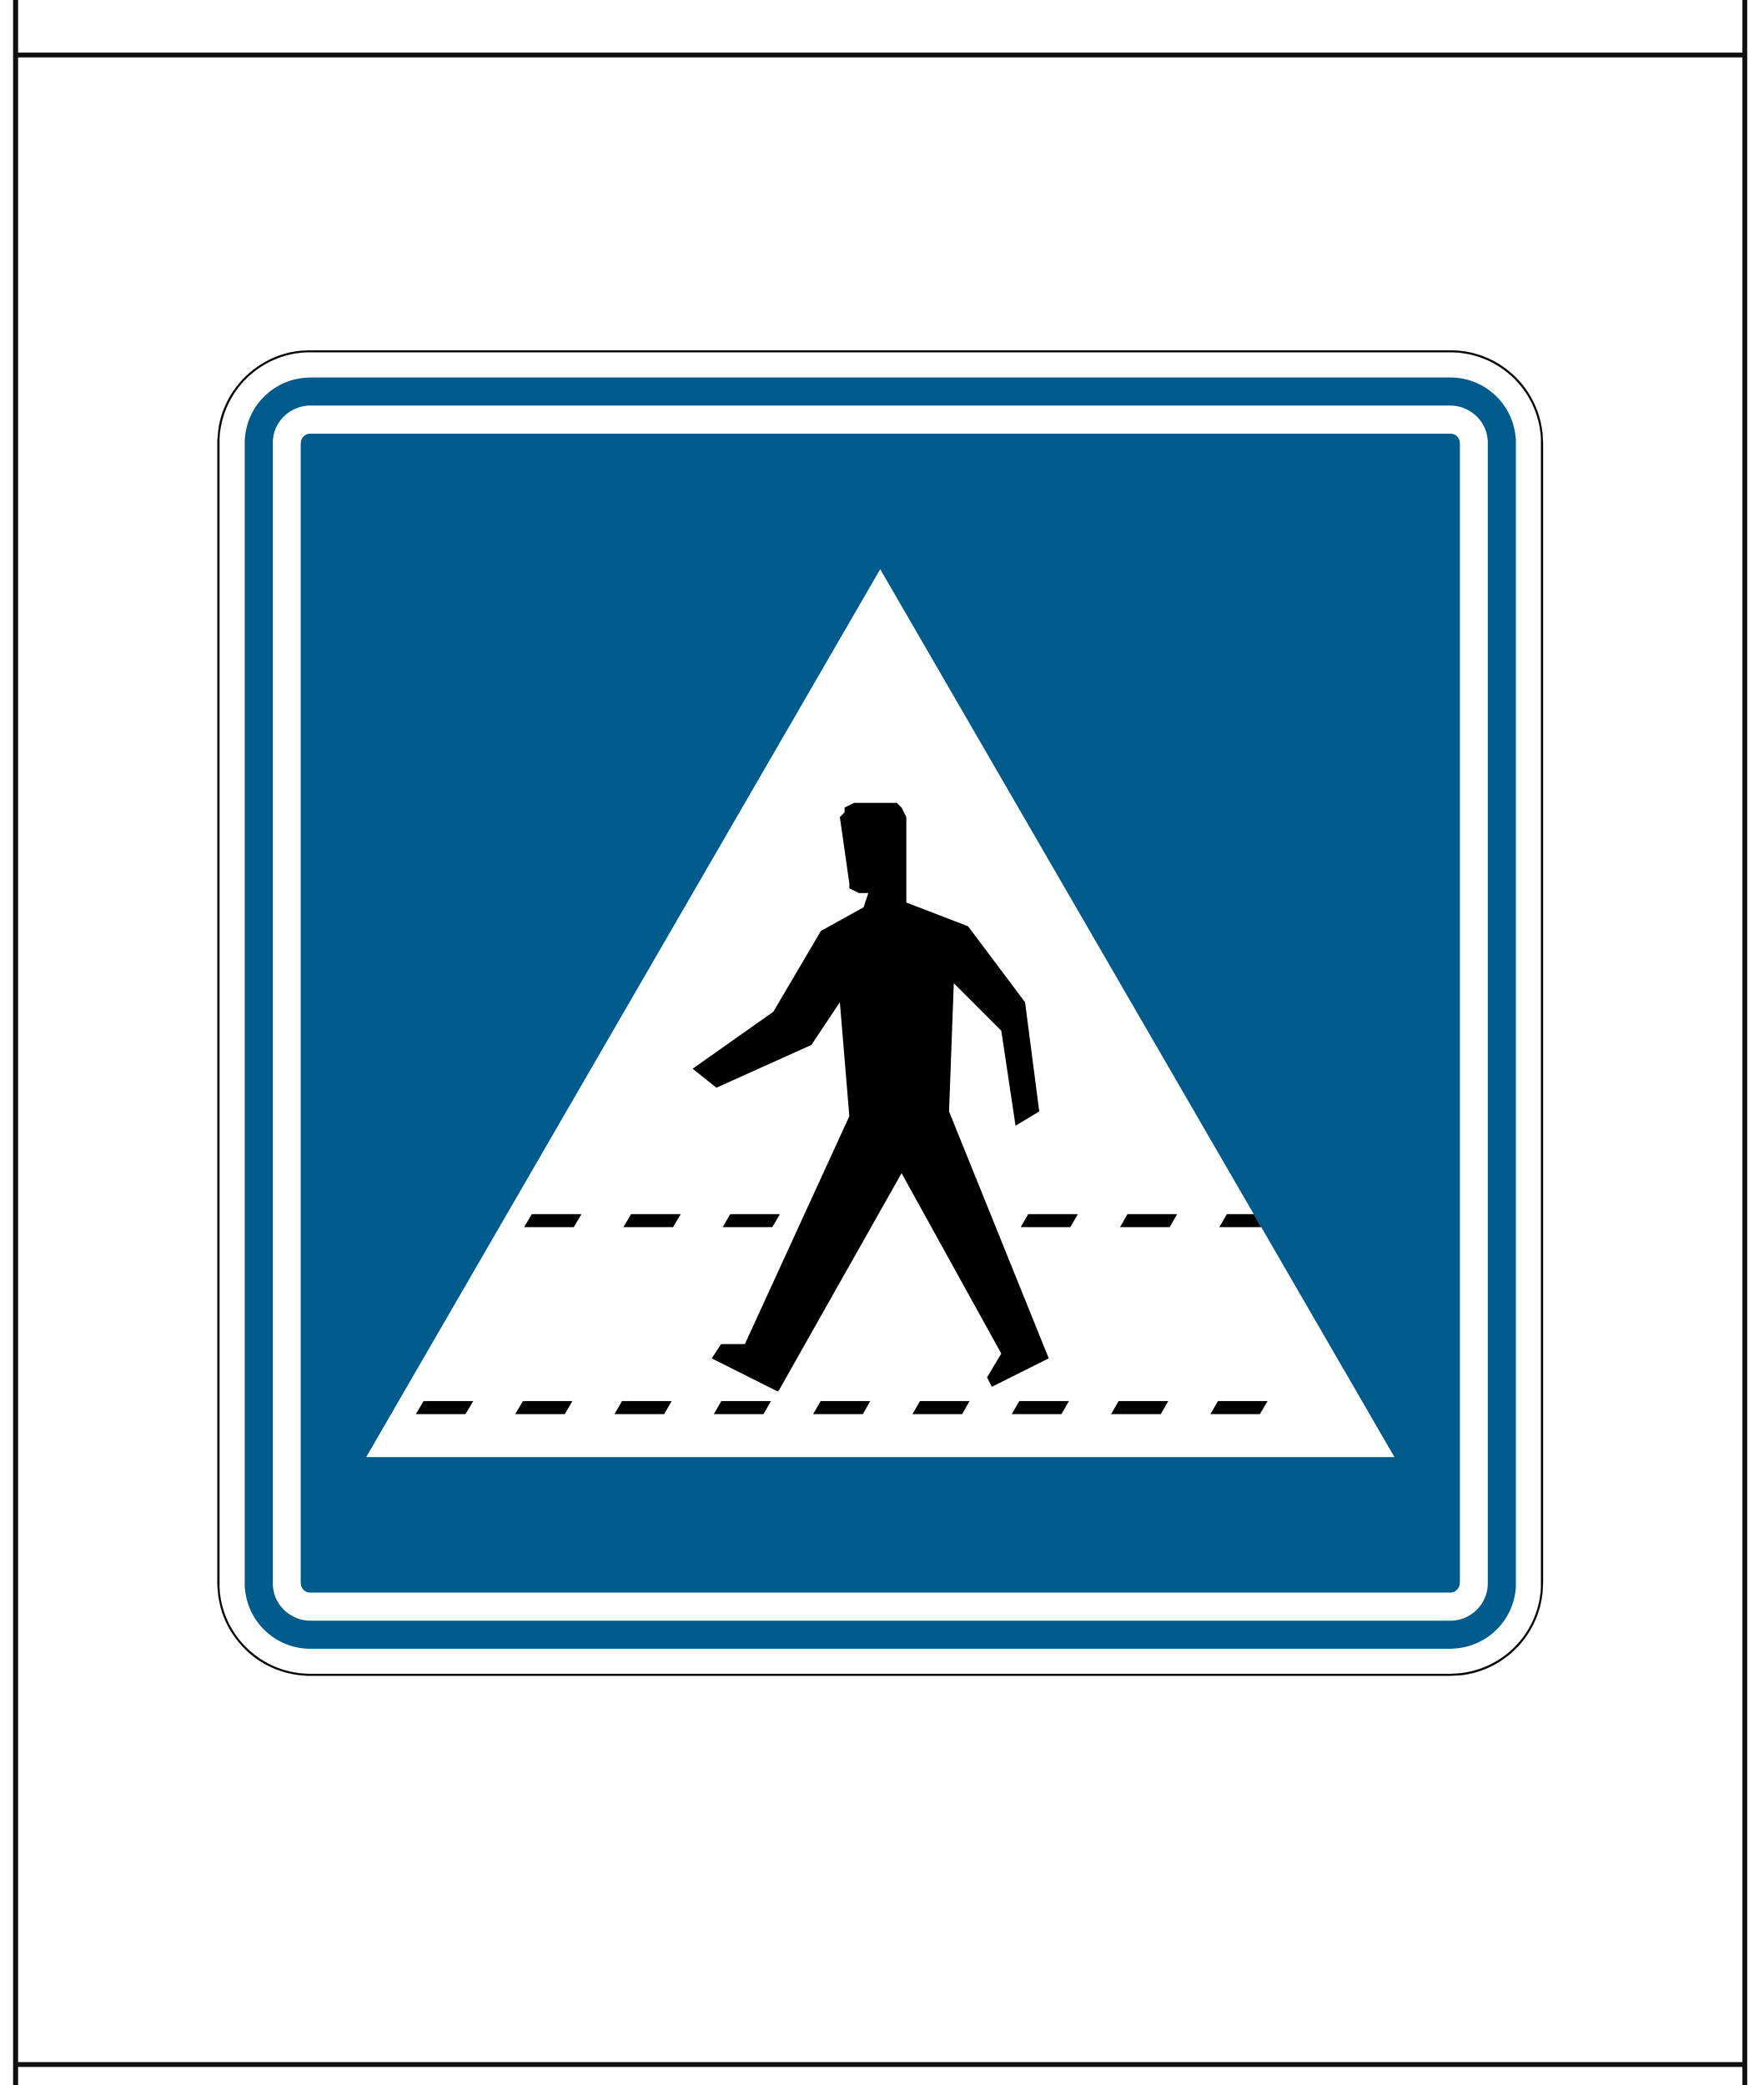
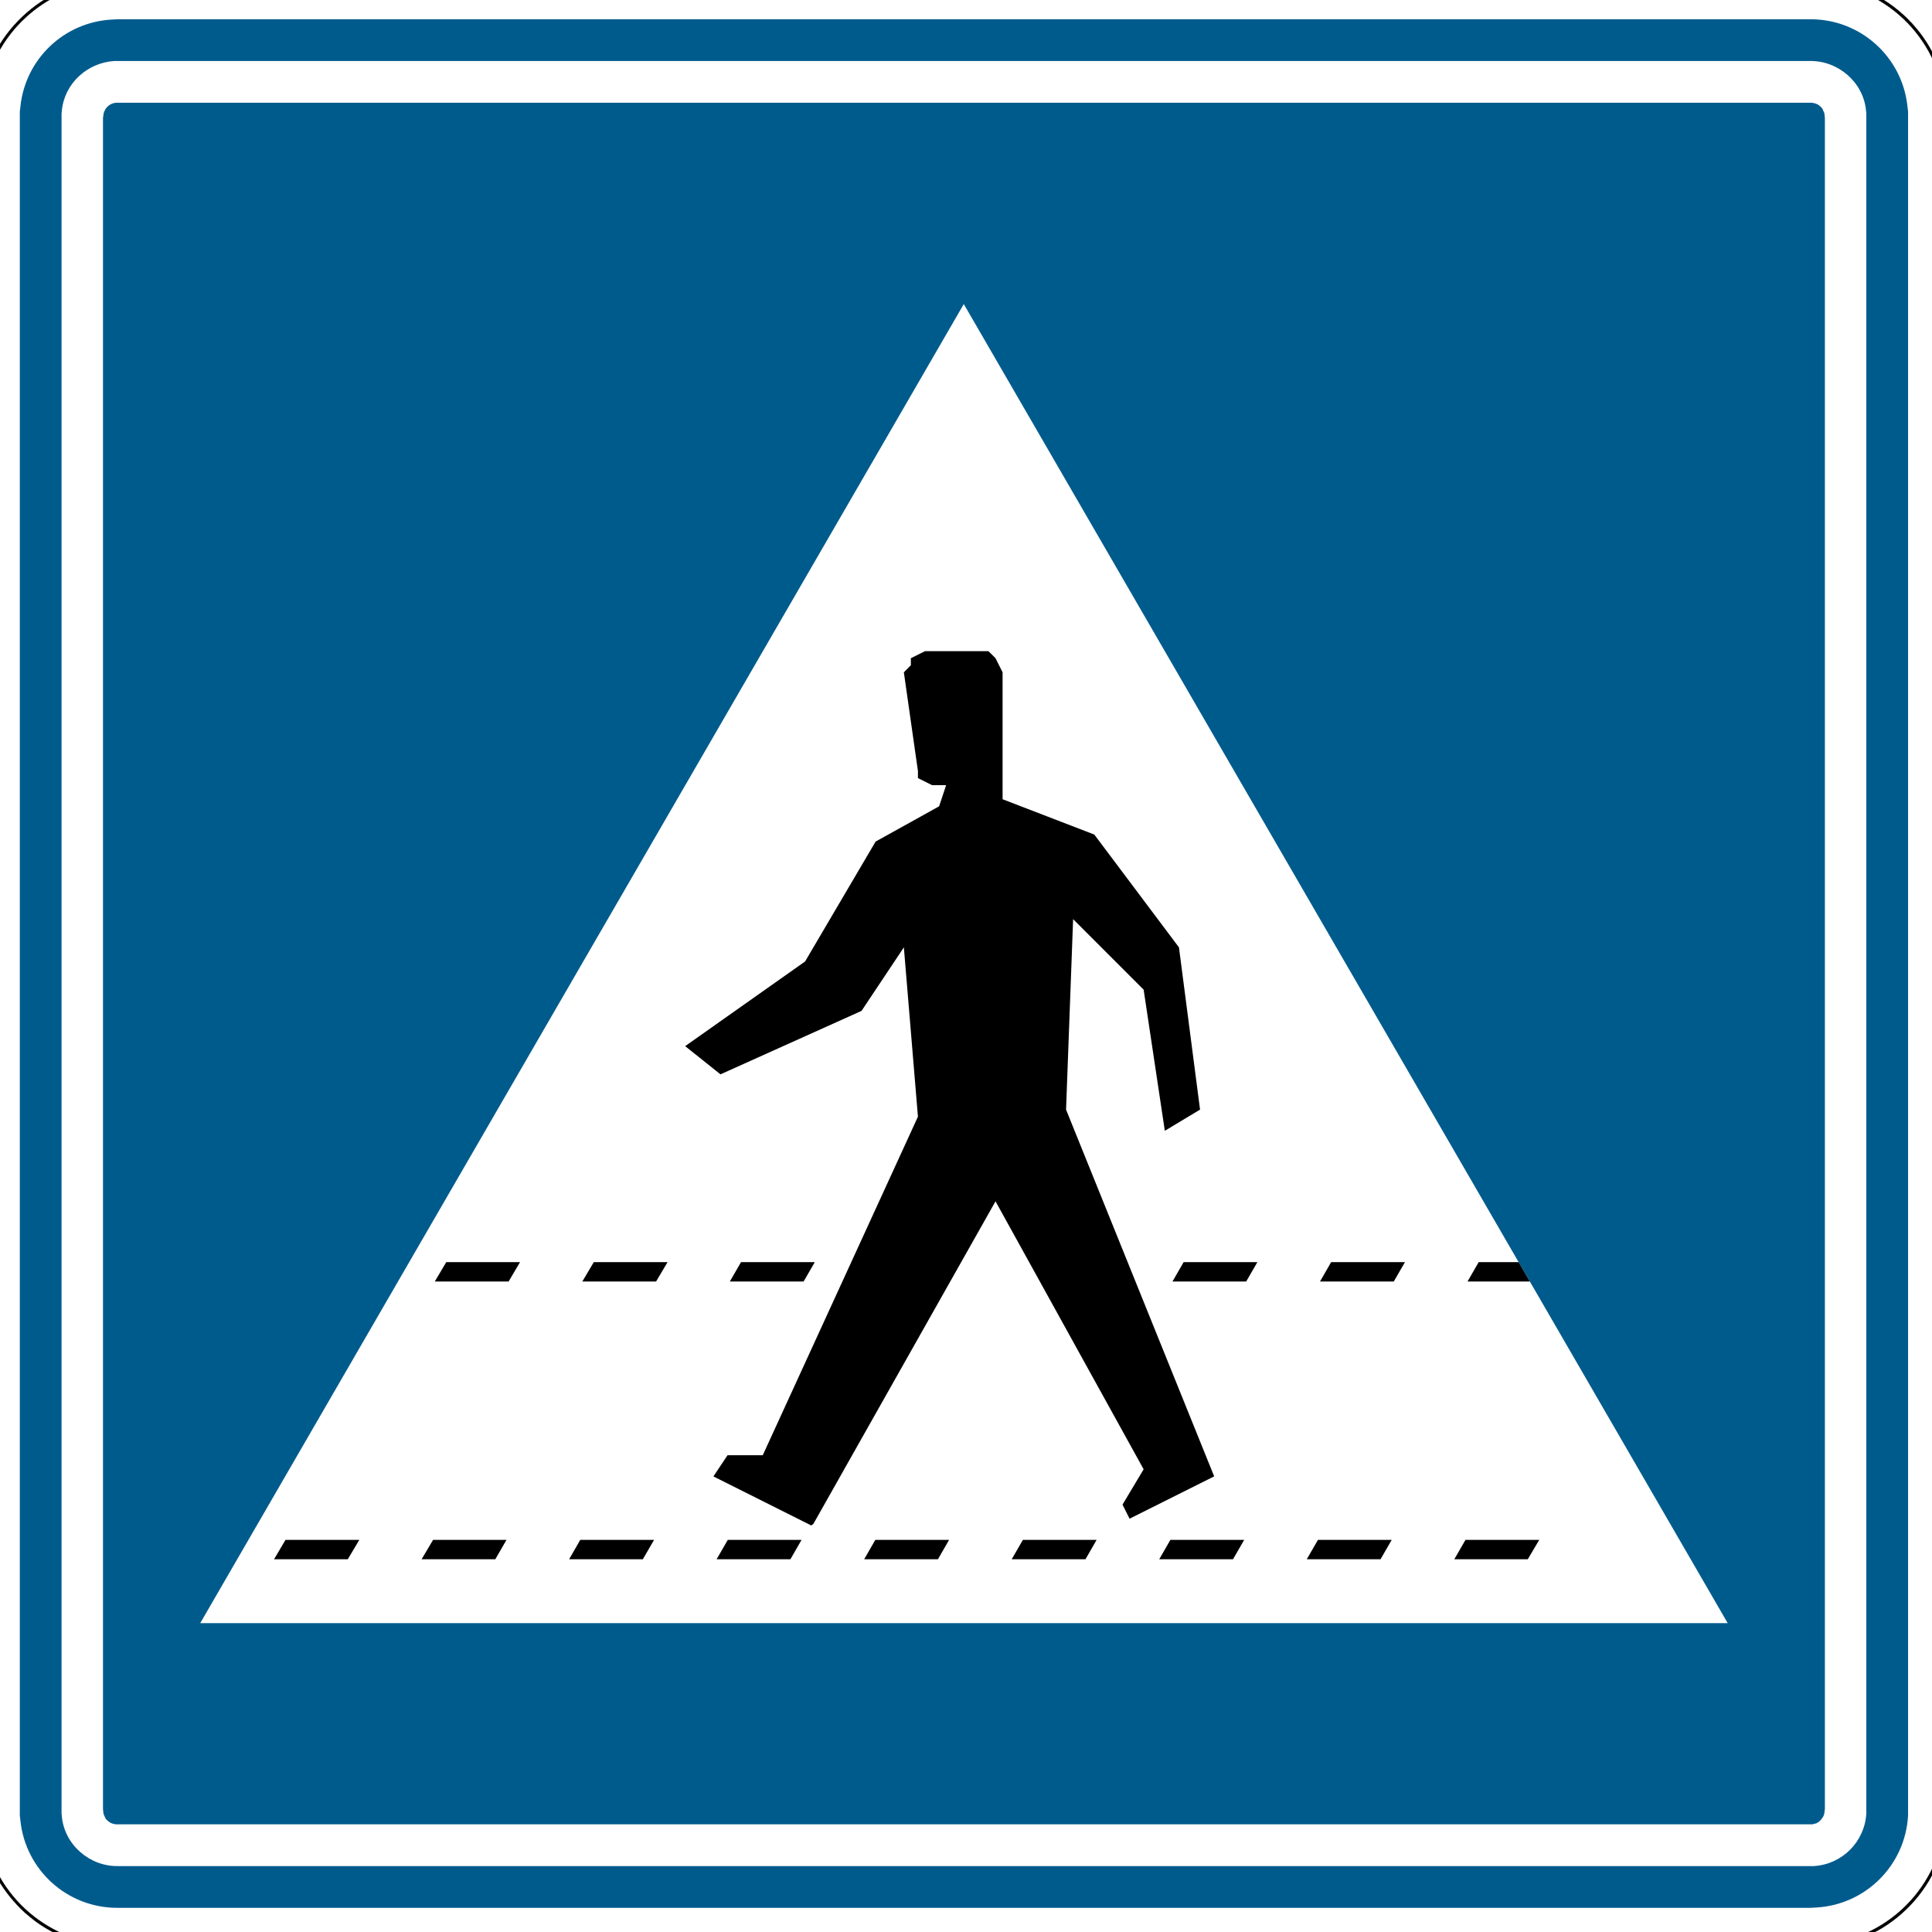
- <svg xmlns="http://www.w3.org/2000/svg" viewBox="30.56 113.6 534.08 631.52">
+ <svg xmlns="http://www.w3.org/2000/svg" viewBox="100.64 224 393.92 393.92">
  <path d="M35.34-129.66h524.4v-1.44H35.34Zm0-609.48h524.4v-1.38H35.34Zm0 0" style="fill-rule:nonzero;fill:#110f10;fill-opacity:1;stroke-width:.06;stroke-linecap:round;stroke-linejoin:round;stroke:#110f10;stroke-opacity:1;stroke-miterlimit:10" transform="matrix(.9987 0 0 -.9987 0 .05)" />
  <path d="M560.46-797.22H34.62v752.58h525.84Zm-525.84 0 1.44 1.38h522.96v749.82H36.06v-749.82Zm0 0" style="fill-rule:nonzero;fill:#110f10;fill-opacity:1;stroke-width:.06;stroke-linecap:round;stroke-linejoin:round;stroke:#110f10;stroke-opacity:1;stroke-miterlimit:10" transform="matrix(.9987 0 0 -.9987 0 .05)" />
  <path d="M96.54-593.88v345.9l.06 1.44.12 1.44c1.28 13.54 12.85 24.57 26.46 25.08l1.44.06h345.84a28.05 28.05 0 0 0 27.9-25.14l.12-1.44.06-1.44v-345.9l-.06-1.44a28.1 28.1 0 0 0-25.08-26.46l-1.5-.06-1.44-.06H124.62a28.3 28.3 0 0 0-16.5 5.34l-1.14.9-1.14.96c-4.3 3.97-7.53 9.22-8.64 15l-.3 1.44-.18 1.5-.12 1.44zh.6v-1.38l.12-1.44.18-1.44a27.6 27.6 0 0 1 27.18-23.22h345.84l1.44.06a27.55 27.55 0 0 1 26.04 26.04v348.66l-.12 1.44a27.55 27.55 0 0 1-25.92 24.6l-1.44.06H124.62a27.6 27.6 0 0 1-27.36-24.66l-.12-1.44v-347.28Zm0 0" style="fill-rule:nonzero;fill:#000;fill-opacity:1;stroke-width:.06;stroke-linecap:round;stroke-linejoin:round;stroke:#000;stroke-opacity:1;stroke-miterlimit:10" transform="matrix(.9987 0 0 -.9987 0 .05)" />
  <path d="m124.57 227.93-1.13.06a19.8 19.8 0 0 0-18.64 17.74l-.12 1.02v347.42l.12 1.03a19.83 19.83 0 0 0 19.77 17.79h345.21l1.14-.06a19.87 19.87 0 0 0 18.76-18.76V246.75l-.12-1.02a19.83 19.83 0 0 0-19.78-17.8Zm-.66 8.51h345.75c5.75-.1 10.93 4.33 11.45 10.13l.06.6v346.58a11.4 11.4 0 0 1-10.73 10.73H124.7c-5.75.1-10.93-4.34-11.45-10.13l-.06-.6V247.17l.06-.6c.53-5.56 5.17-9.76 10.66-10.13m0 0" style="stroke:none;fill-rule:evenodd;fill:#005b8d;fill-opacity:1" />
  <path d="m266.05 535.03-19.95-10 2.88-4.32h7.18l31.64-69.03-2.87-34.52-8.63 12.95-28.76 12.94-7.2-5.75 24.45-17.26 14.38-24.45 12.95-7.19 1.43-4.31h-2.87l-2.88-1.44v-1.44l-2.87-20.13 1.43-1.44v-1.44l2.88-1.43h12.94l1.44 1.43 1.44 2.88v25.88l18.7 7.2 17.26 23 4.3 33.08-7.18 4.32-4.32-28.77-14.38-14.38-1.44 38.83 30.2 74.78-17.25 8.63-1.44-2.87 4.31-7.2-30.2-54.64-37.15 65.79z" style="stroke:none;fill-rule:evenodd;fill:#000;fill-opacity:1" />
  <path d="M124.28 244.95c-1.23.1-2.23.99-2.52 2.22l-.06.48-.06.42v344.78l.06.6.06.42.18.42.24.54.42.42.48.36.42.18.41.12.43.06h345.8l.48-.12.42-.12.48-.3.42-.42.36-.48.18-.36.13-.42.05-.48.06-.42V248.07l-.06-.6-.05-.42-.2-.43-.23-.53-.42-.42-.48-.36-.42-.18-.42-.12-.42-.06h-345.2a3 3 0 0 0-.54 0M297.15 286l45.81 79.1L452.9 554.94H141.47Zm0 0" style="stroke:none;fill-rule:evenodd;fill:#005b8d;fill-opacity:1" />
  <path d="m206.67 481.34-2.33 3.95h-15.05l2.34-3.95zm30.08 0-2.34 3.95h-15.04l2.34-3.95zm30.02 0-2.28 3.95h-15.04l2.28-3.95zm90.24 0-2.28 3.95H339.7l2.27-3.95zm30.09 0-2.28 3.95h-15.04l2.27-3.95zm23.18 0 2.28 3.95h-12.7l2.27-3.95zm-55.96 56.63-2.28 3.95H337l2.27-3.95zm30.08 0-2.28 3.95h-15.04l2.28-3.95zm30.08 0-2.34 3.95h-14.98l2.28-3.95zm-150.41 0-2.27 3.95h-15.05l2.28-3.95zm30.08 0-2.27 3.95h-15.04l2.27-3.95zm30.08 0-2.27 3.95h-15.04l2.28-3.95zm-150.33 0-2.35 3.95h-15.03l2.33-3.95zm30.01 0-2.28 3.95H186.6l2.34-3.95zm30.09 0-2.29 3.95h-15.03l2.27-3.95z" style="stroke:none;fill-rule:evenodd;fill:#000;fill-opacity:1" />
</svg>
